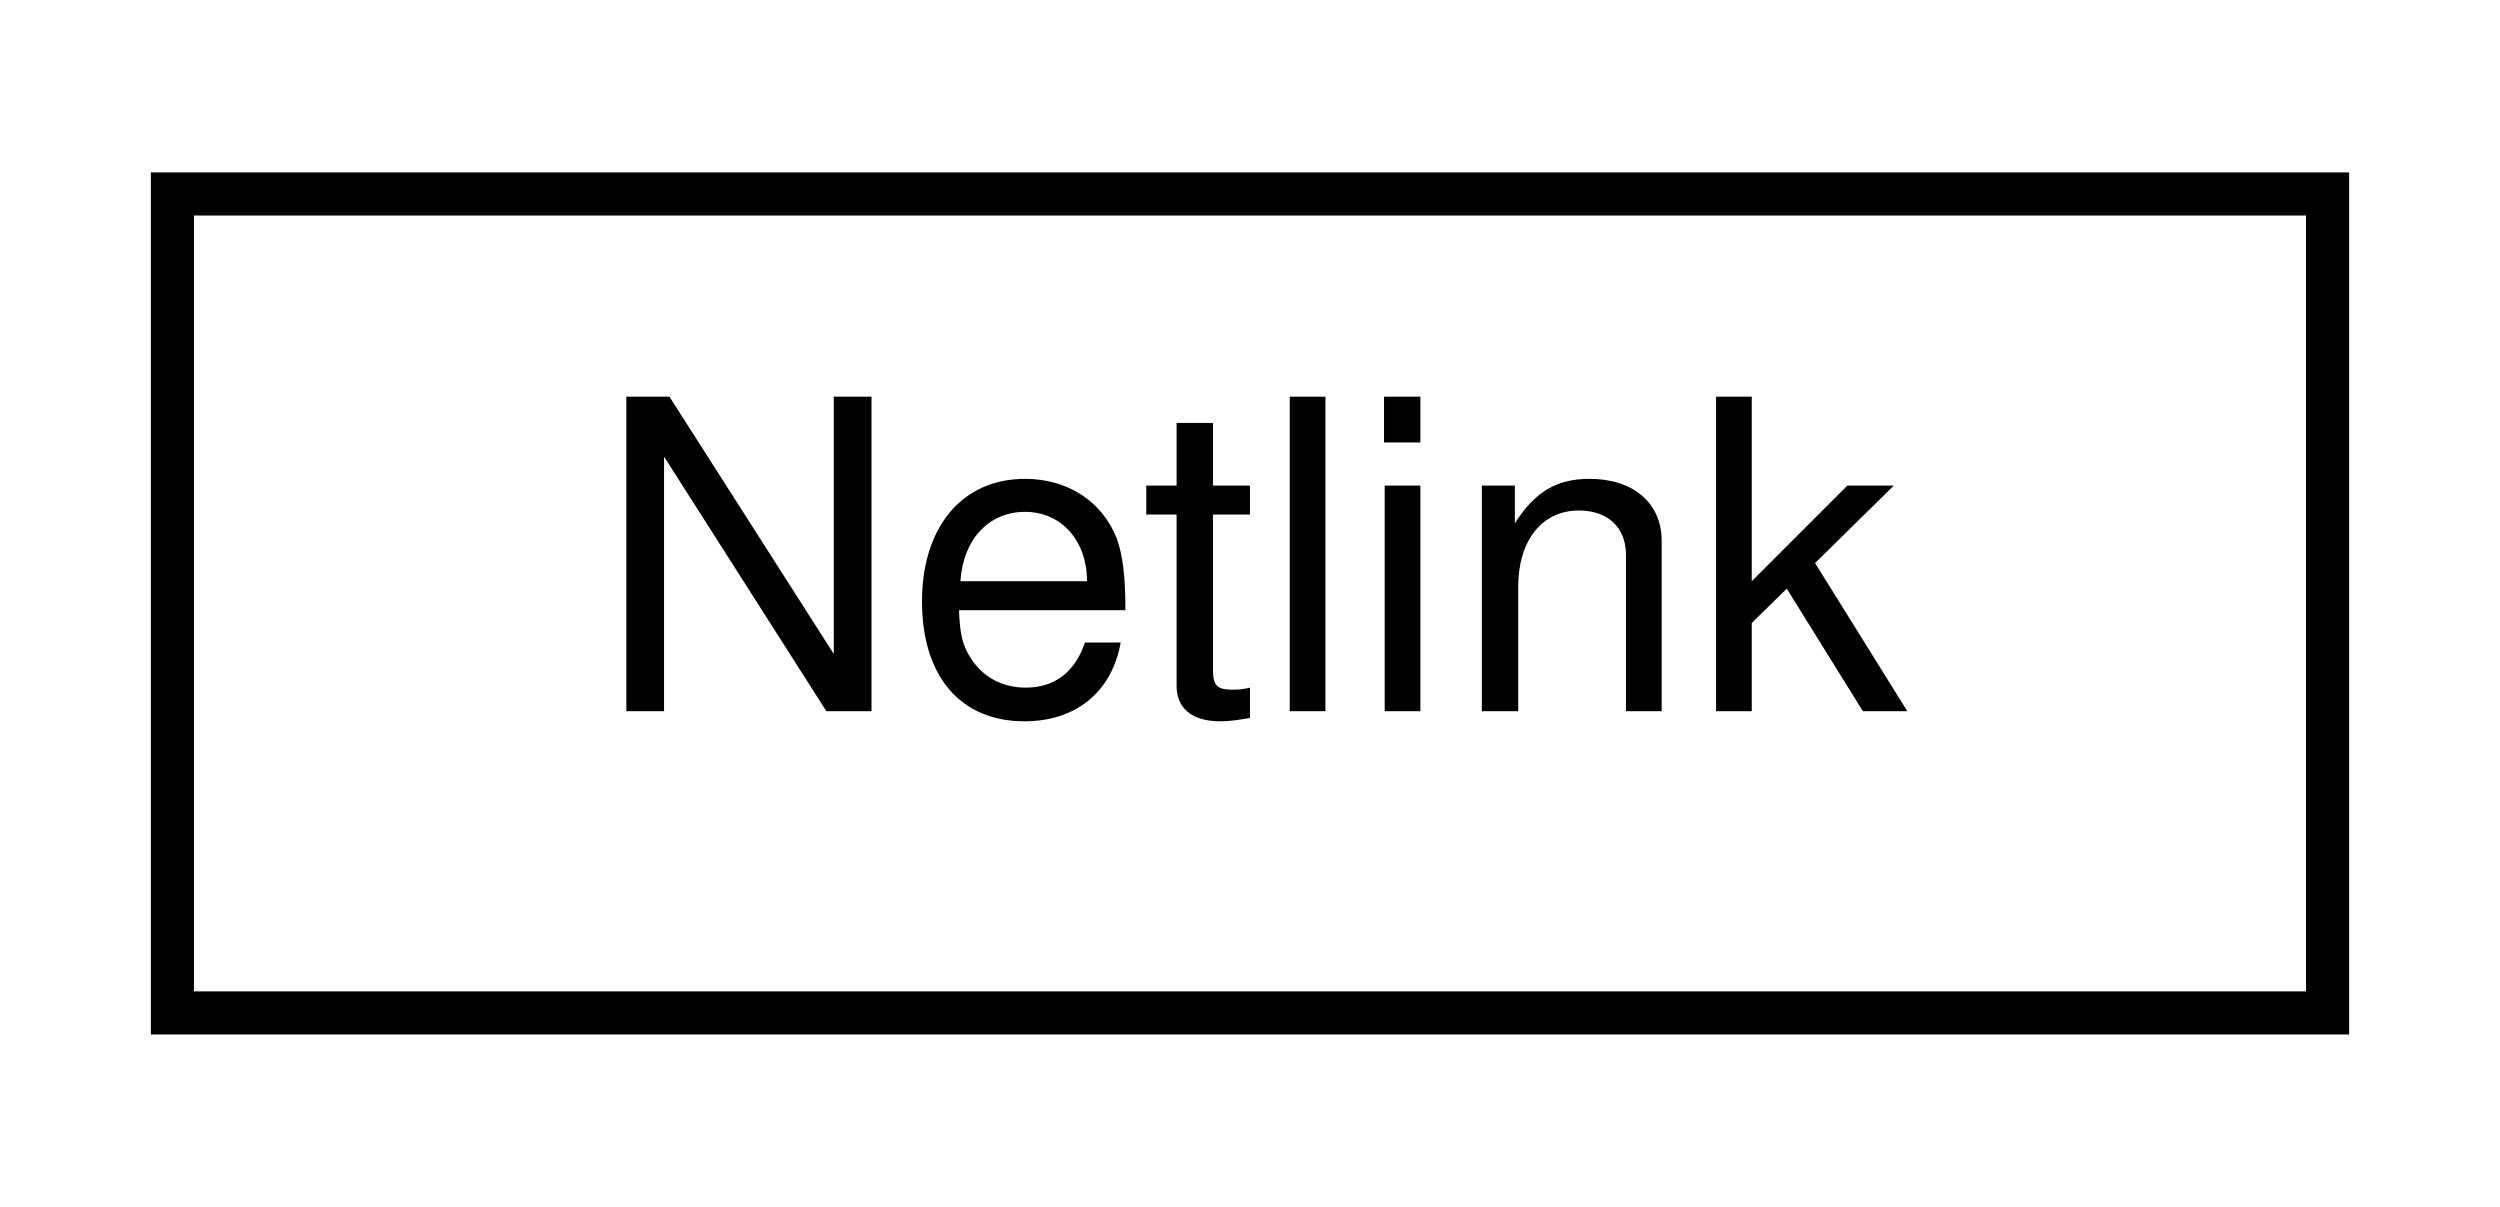
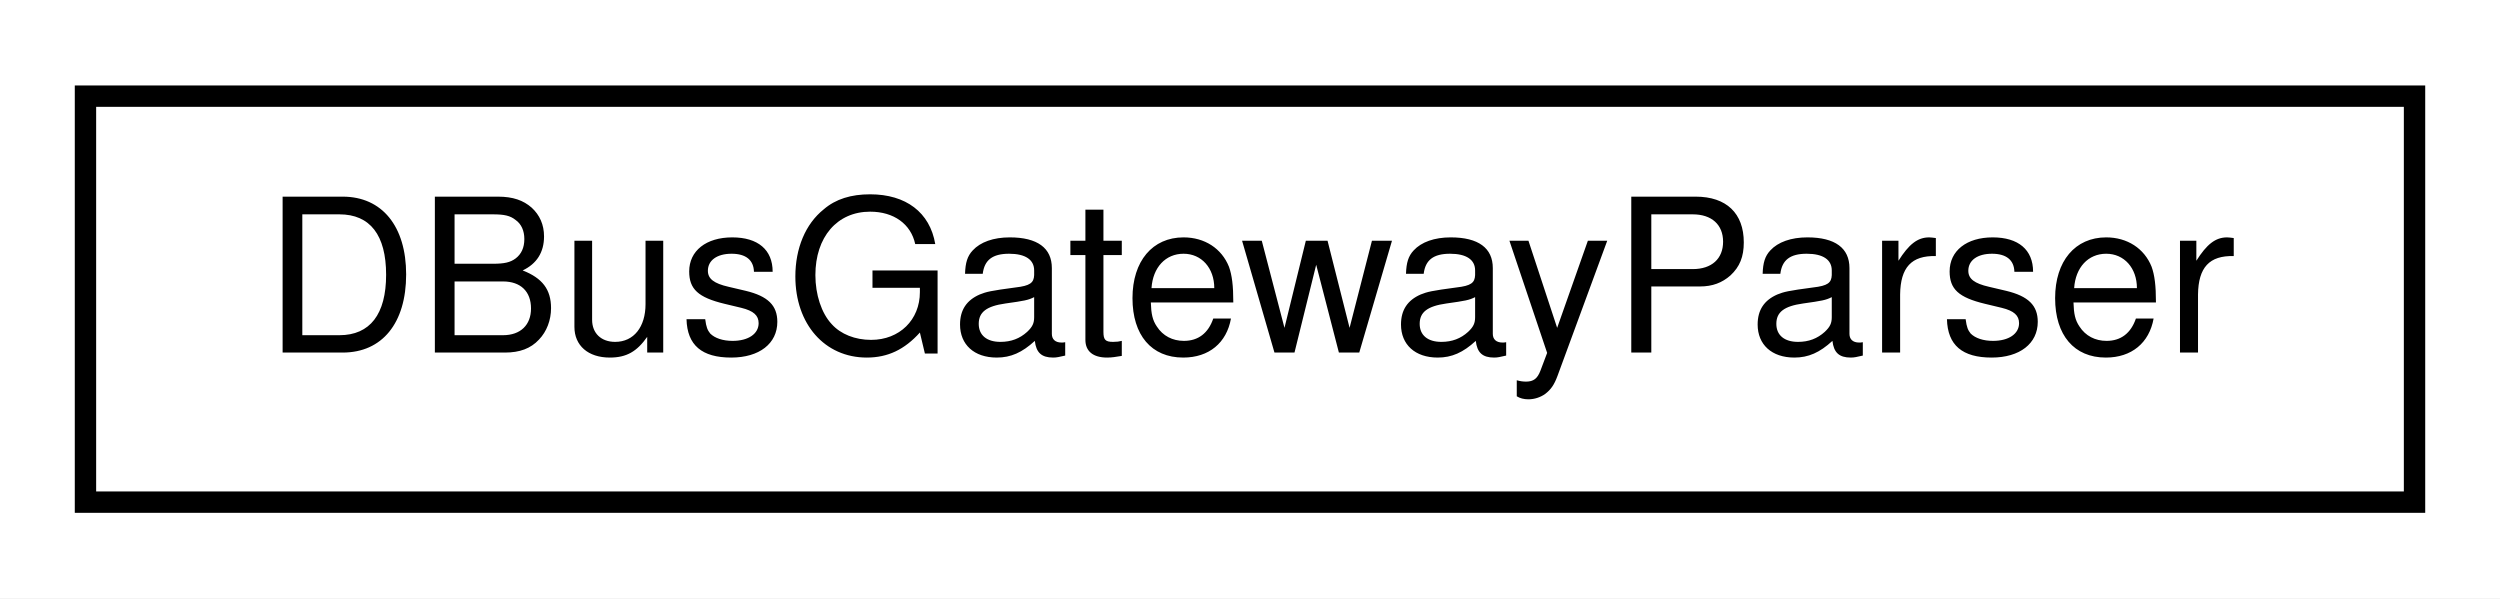
- <svg xmlns="http://www.w3.org/2000/svg" xmlns:xlink="http://www.w3.org/1999/xlink" width="58pt" height="28pt" viewBox="0.00 0.00 58.00 28.00">
+ <svg xmlns="http://www.w3.org/2000/svg" xmlns:xlink="http://www.w3.org/1999/xlink" width="117pt" height="28pt" viewBox="0.00 0.00 117.00 28.00">
  <g id="graph0" class="graph" transform="scale(1 1) rotate(0) translate(4 24)">
-     <polygon fill="white" stroke="none" points="-4,4 -4,-24 54,-24 54,4 -4,4" />
+     <polygon fill="white" stroke="none" points="-4,4 -4,-24 113,-24 113,4 -4,4" />
    <g id="node1" class="node">
      <g id="a_node1">
-         <a xlink:href="class_netlink.html" target="_top" xlink:title="Handles various network operations over netlink. ">
-           <polygon fill="white" stroke="black" points="0,-0.5 0,-19.5 50,-19.5 50,-0.5 0,-0.5" />
-           <text text-anchor="middle" x="25" y="-7.5" font-family="Helvetica,sans-Serif" font-size="10.00">Netlink</text>
+         <a xlink:href="class_d_bus_gateway_parser.html" target="_top" xlink:title="DBusGatewayParser">
+           <polygon fill="white" stroke="black" points="0,-0.5 0,-19.5 109,-19.5 109,-0.5 0,-0.5" />
+           <text text-anchor="middle" x="54.5" y="-7.5" font-family="Helvetica,sans-Serif" font-size="10.00">DBusGatewayParser</text>
        </a>
      </g>
    </g>
  </g>
</svg>
